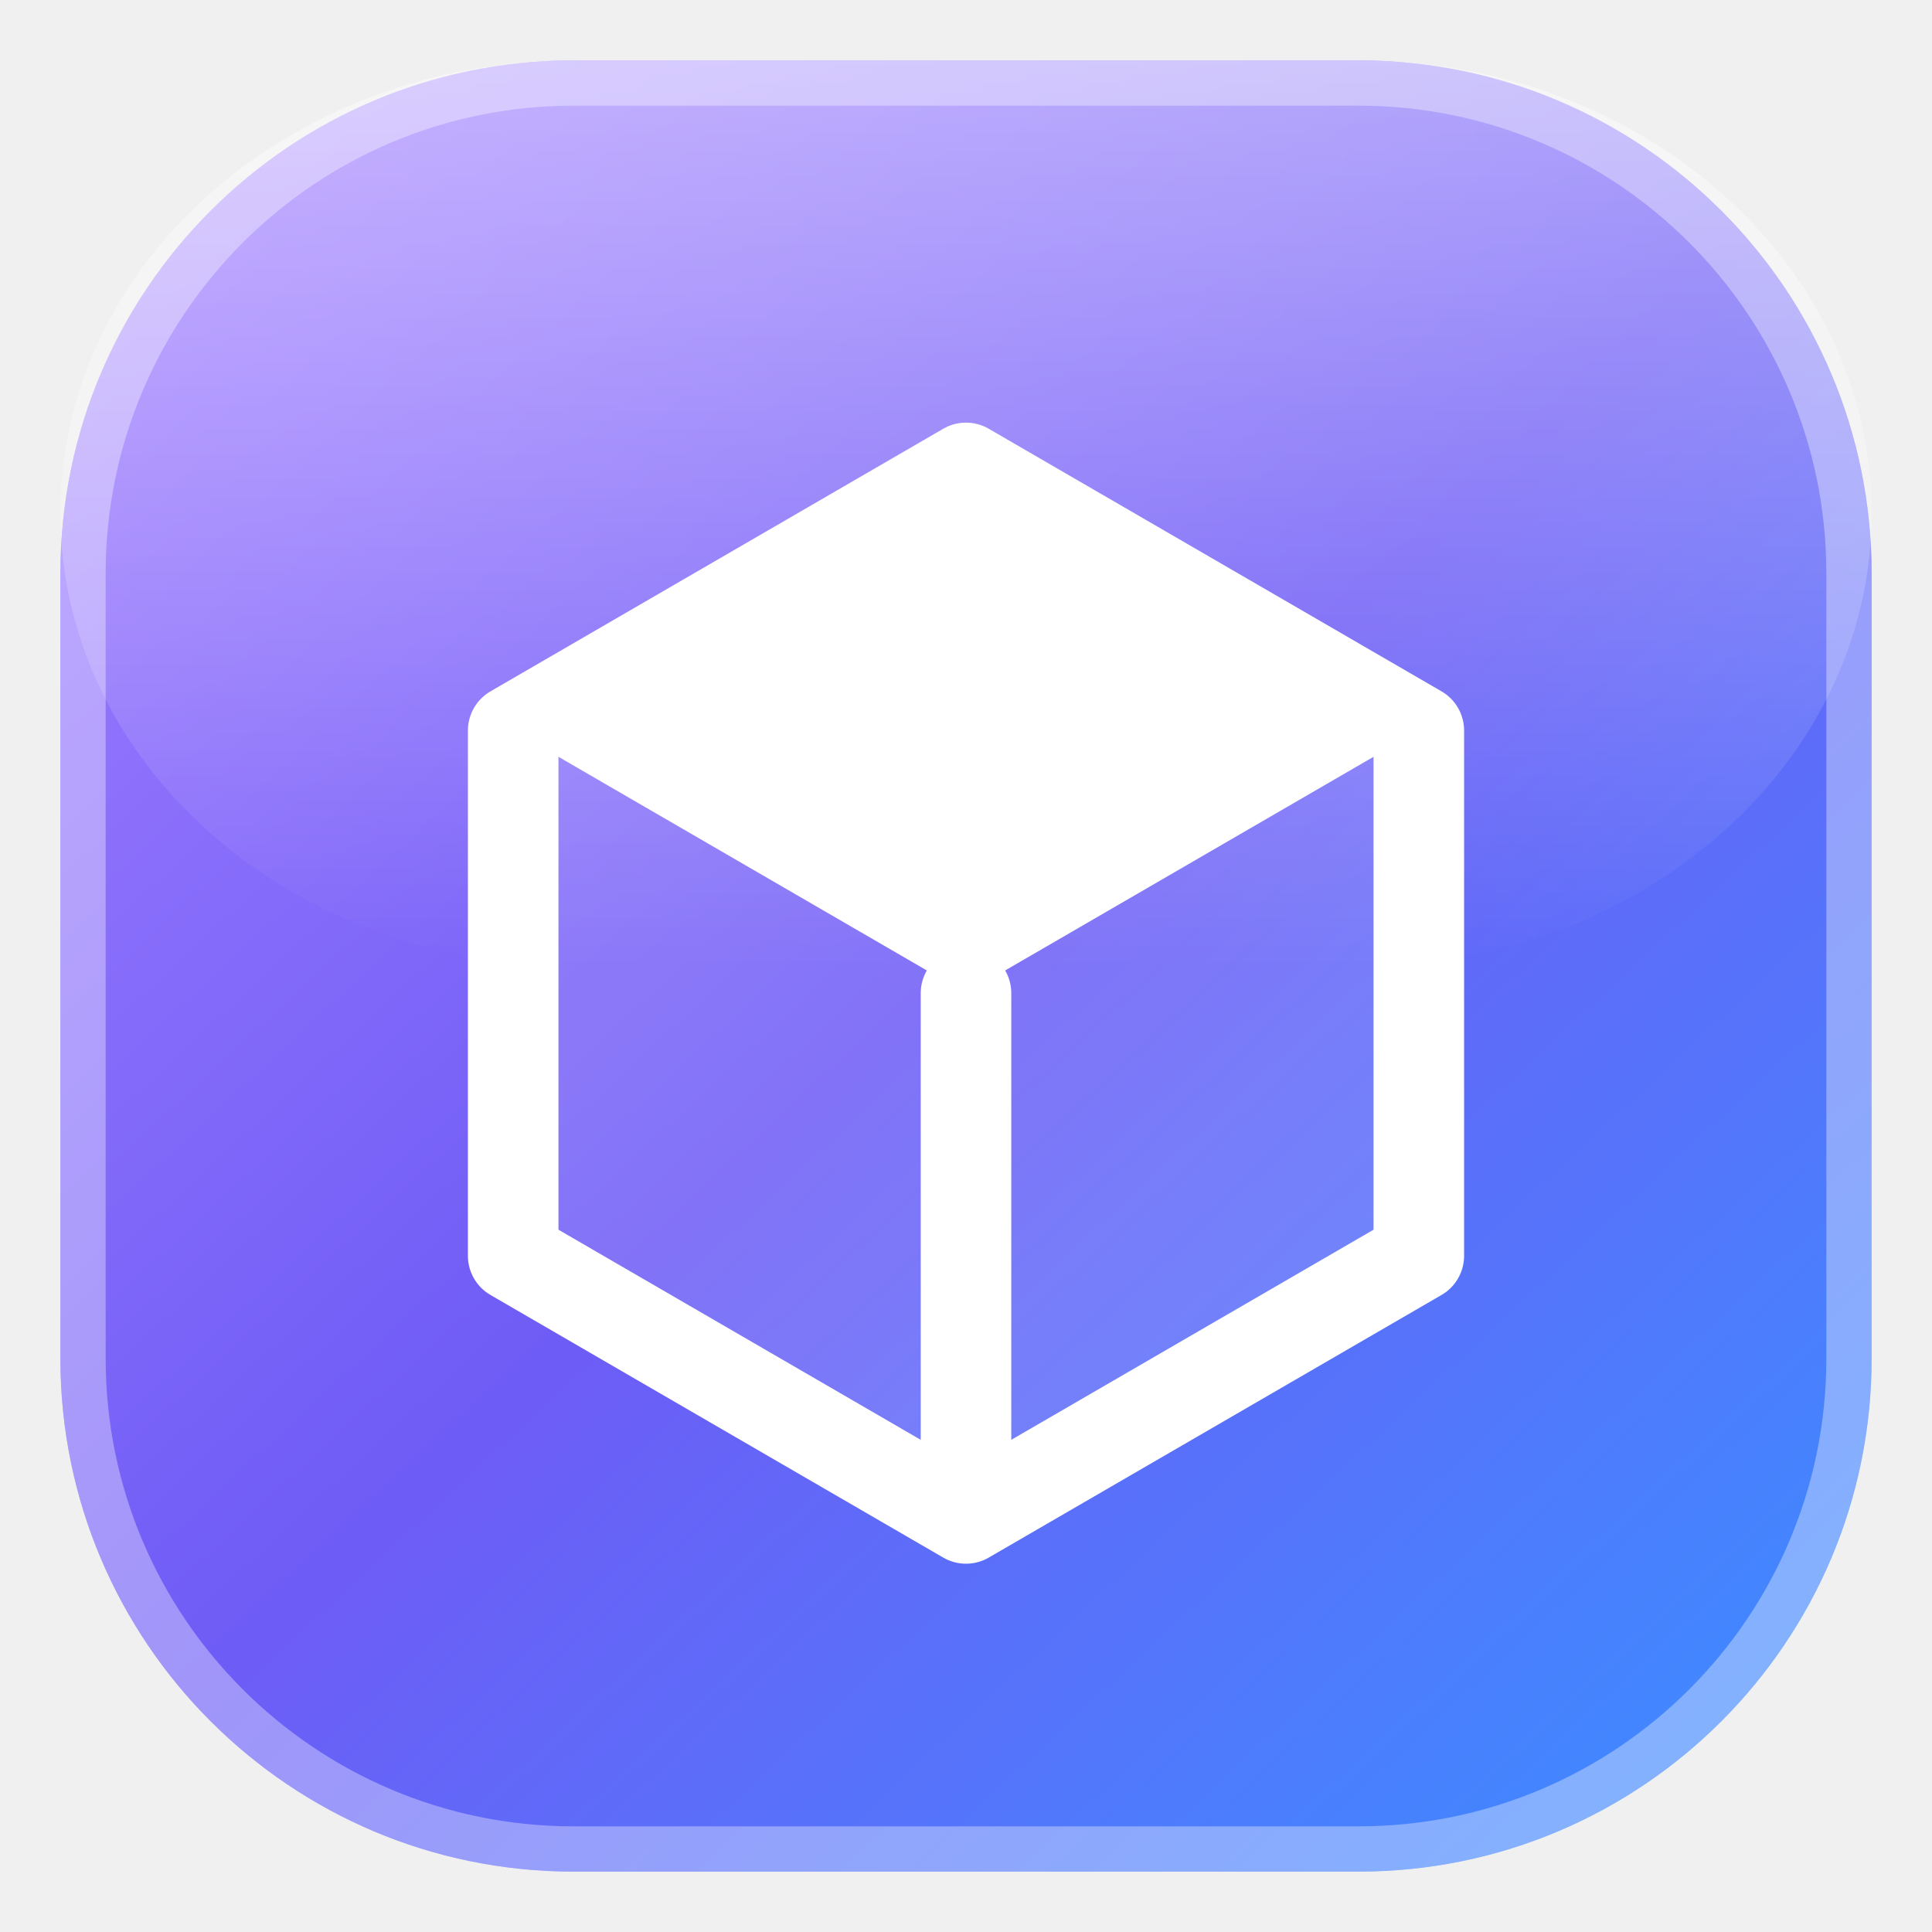
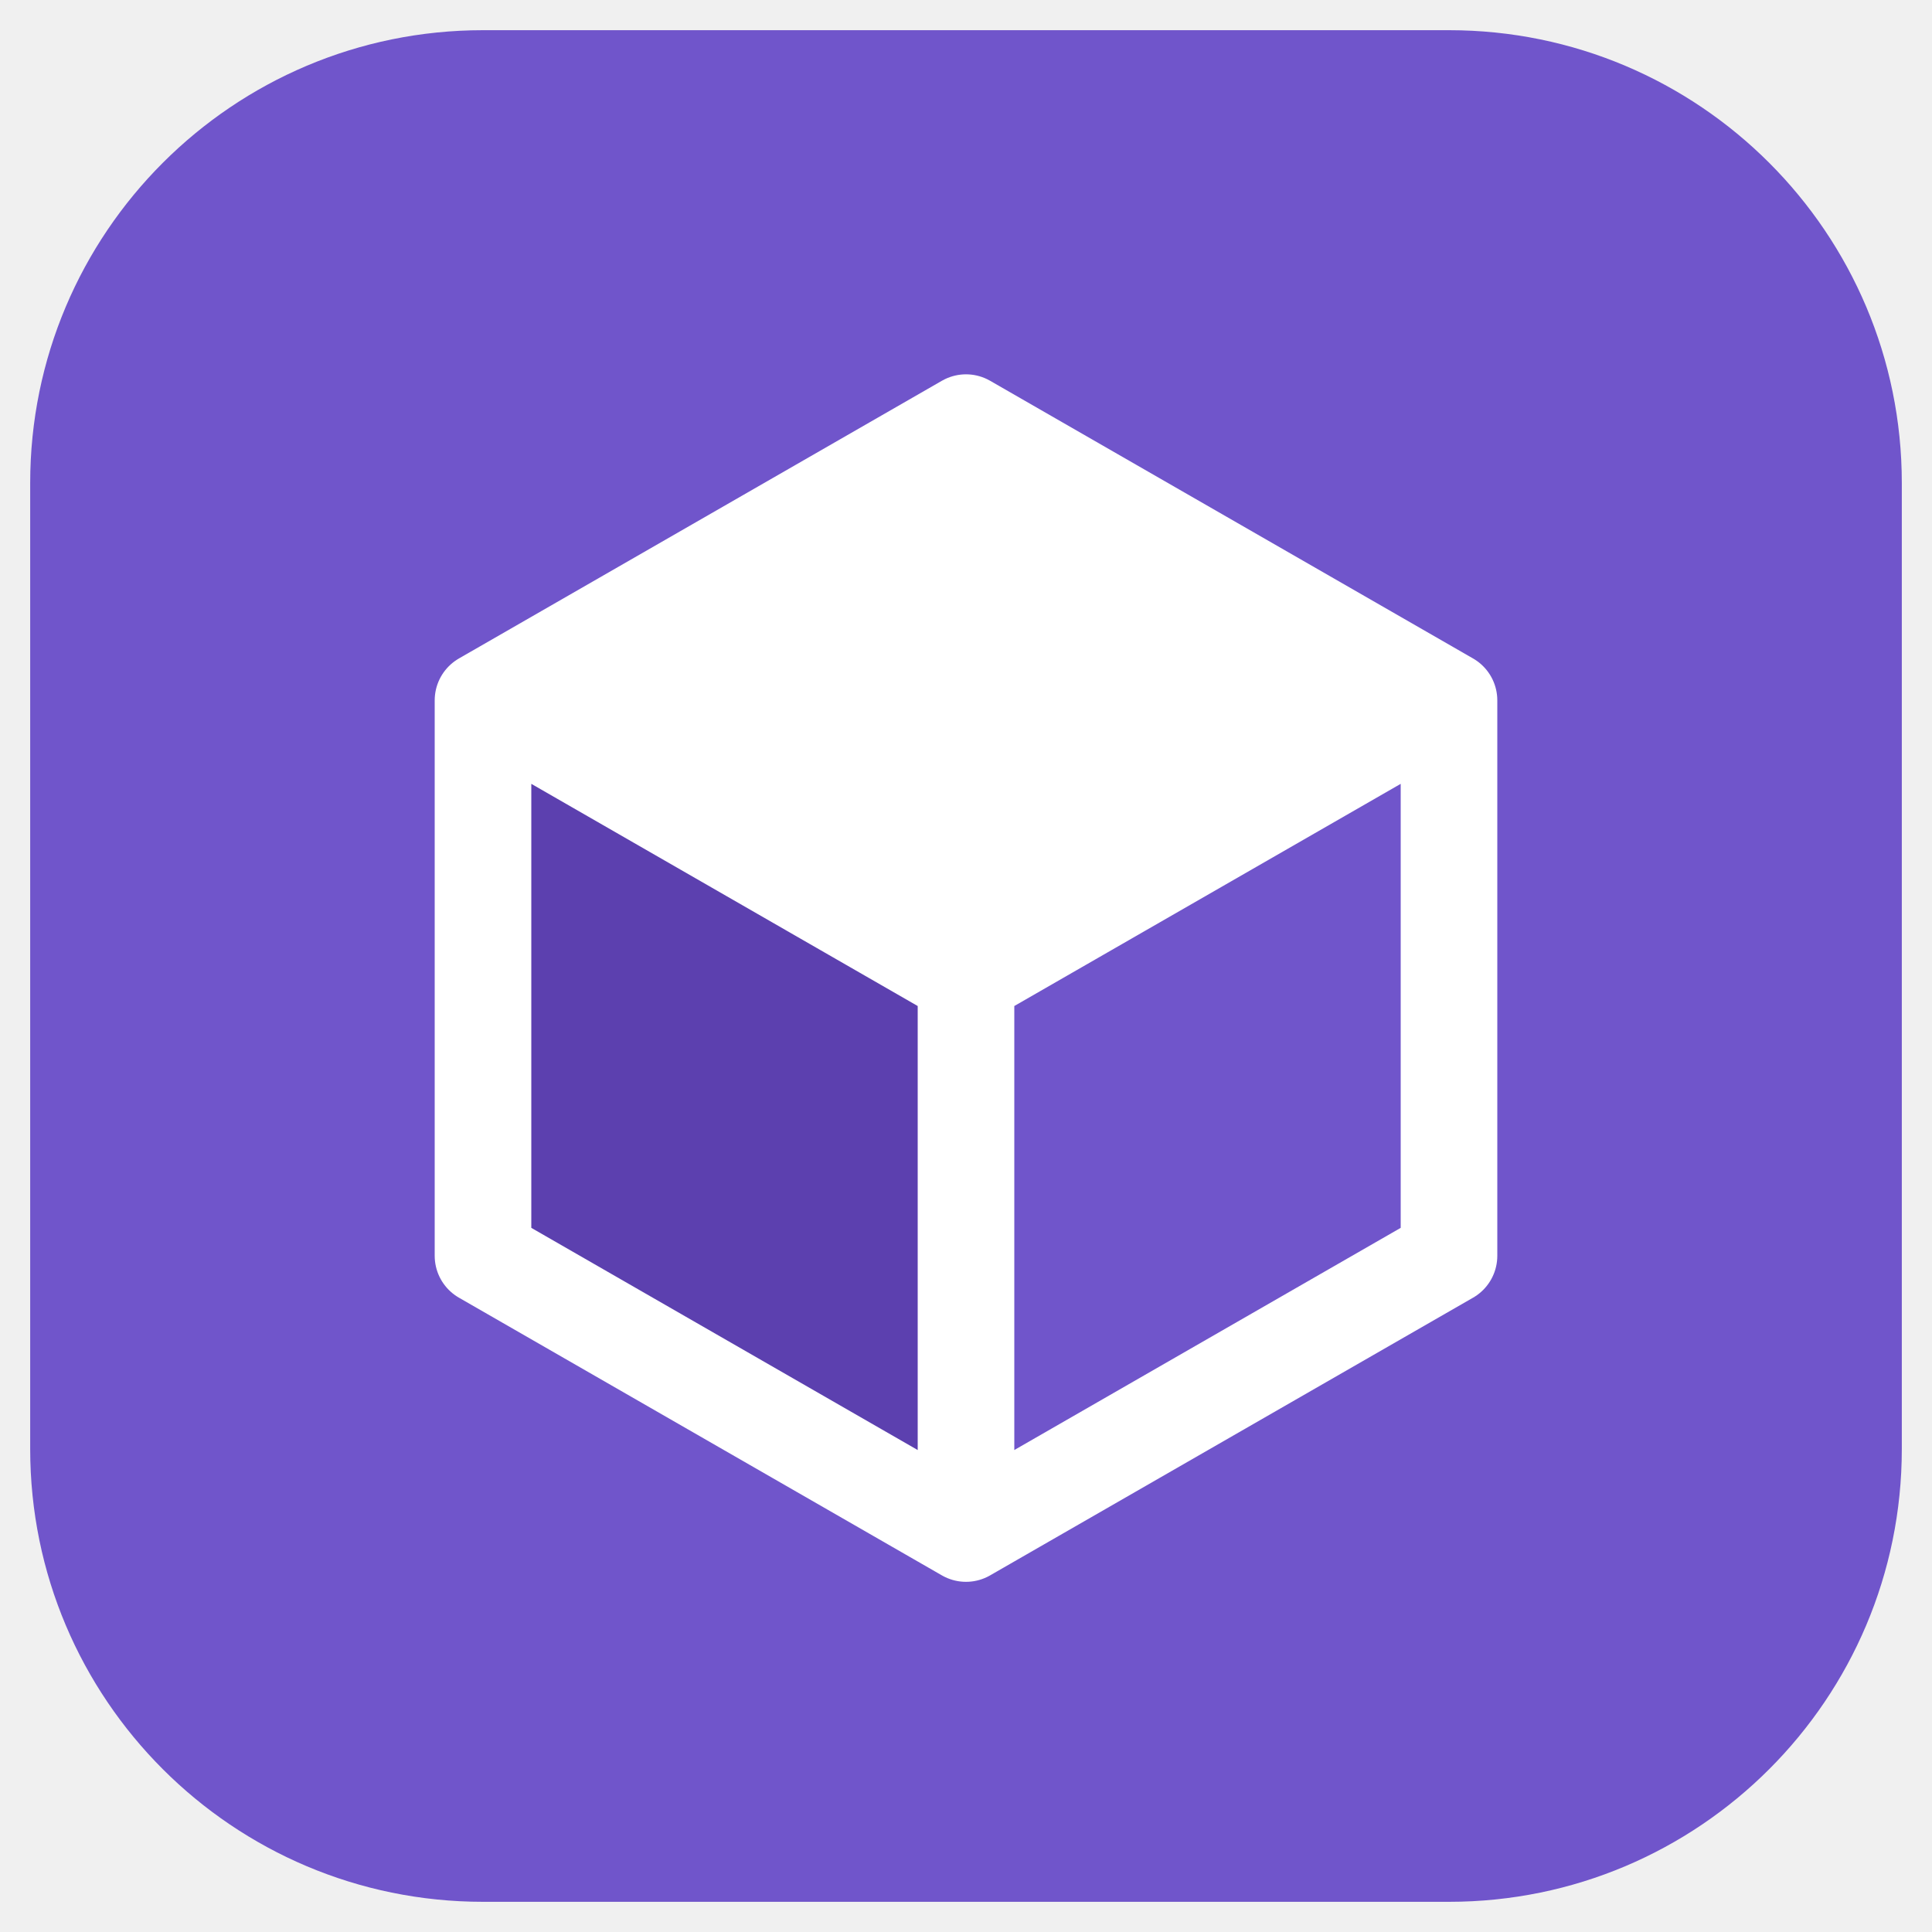
<svg xmlns="http://www.w3.org/2000/svg" viewBox="0 0 64 64" width="64" height="64">
-   <defs>
-     <linearGradient id="bg" x1="6" y1="4" x2="58" y2="60" gradientUnits="userSpaceOnUse">
-       <stop offset="0" stop-color="#A07DFF" />
-       <stop offset=".5" stop-color="#6E5CF6" />
-       <stop offset="1" stop-color="#3D8BFF" />
-     </linearGradient>
-     <linearGradient id="gloss" x1="0" y1="0" x2="0" y2="1">
-       <stop offset="0" stop-color="#FFFFFF" stop-opacity=".42" />
-       <stop offset="1" stop-color="#FFFFFF" stop-opacity="0" />
-     </linearGradient>
-   </defs>
-   <rect x="2" y="2" width="60" height="60" rx="17" fill="url(#bg)" />
-   <rect x="2" y="2" width="60" height="30" rx="17" fill="url(#gloss)" />
-   <rect x="2.75" y="2.75" width="58.5" height="58.5" rx="16.25" fill="none" stroke="#FFFFFF" stroke-opacity=".35" stroke-width="1.5" />
-   <path d="M32 15.5 47 24.2 32 32.9 17 24.2z" fill="#FFFFFF" />
-   <path d="M17 24.2v17.4l15 8.7 15-8.7V24.2" fill="#FFFFFF" fill-opacity=".14" />
-   <path d="M32 15.5 47 24.2v17.4l-15 8.7-15-8.7V24.2zM32 32.9v17.4" fill="none" stroke="#FFFFFF" stroke-width="3" stroke-linejoin="round" stroke-linecap="round" />
+   <rect x="1" y="1" width="62" height="62" rx="15" fill="#7055CB" />
+   <path d="m32 14 16 9.2L32 32.4 16 23.2Z" fill="#fff" />
+   <path d="m16 23.2 16 9.2v18.4l-16-9.2Z" fill="#5C40AF" />
+   <path d="m32 14 16 9.2v18.4l-16 9.2-16-9.2V23.2Zm-16 9.2 16 9.2 16-9.2M32 32.4v18.4" fill="none" stroke="#fff" stroke-width="3.2" stroke-linejoin="round" stroke-linecap="round" />
</svg>
